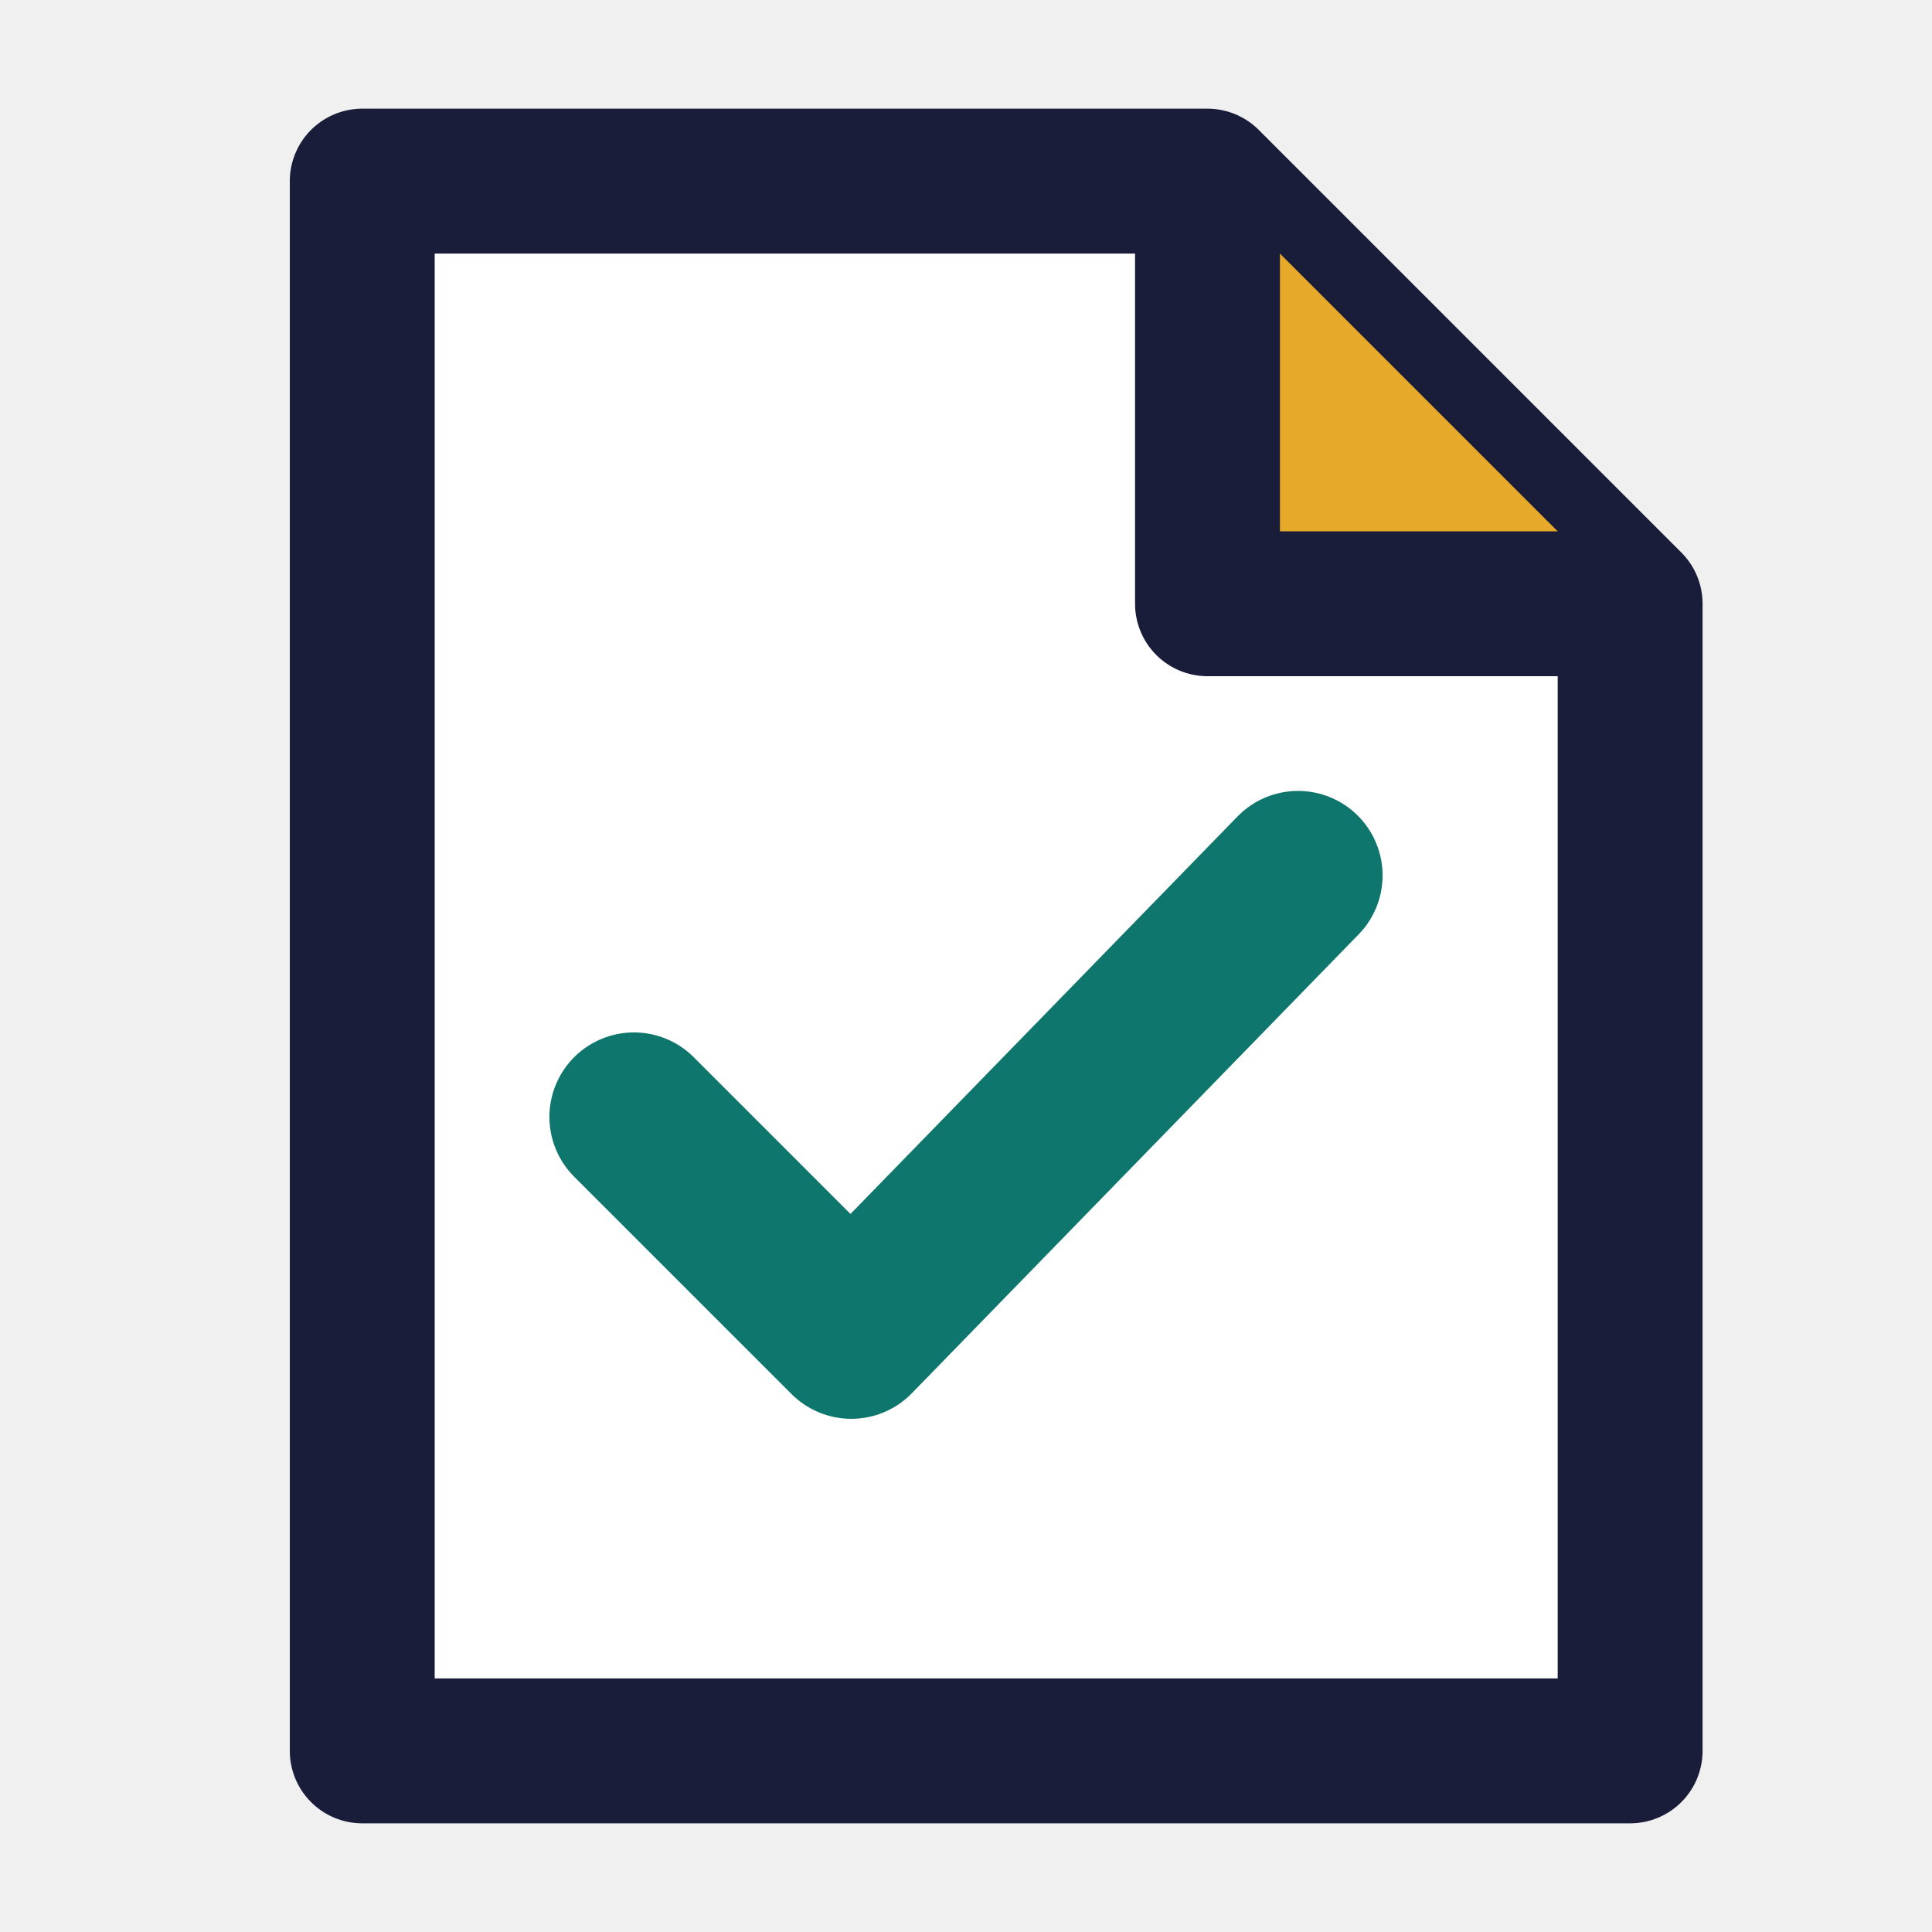
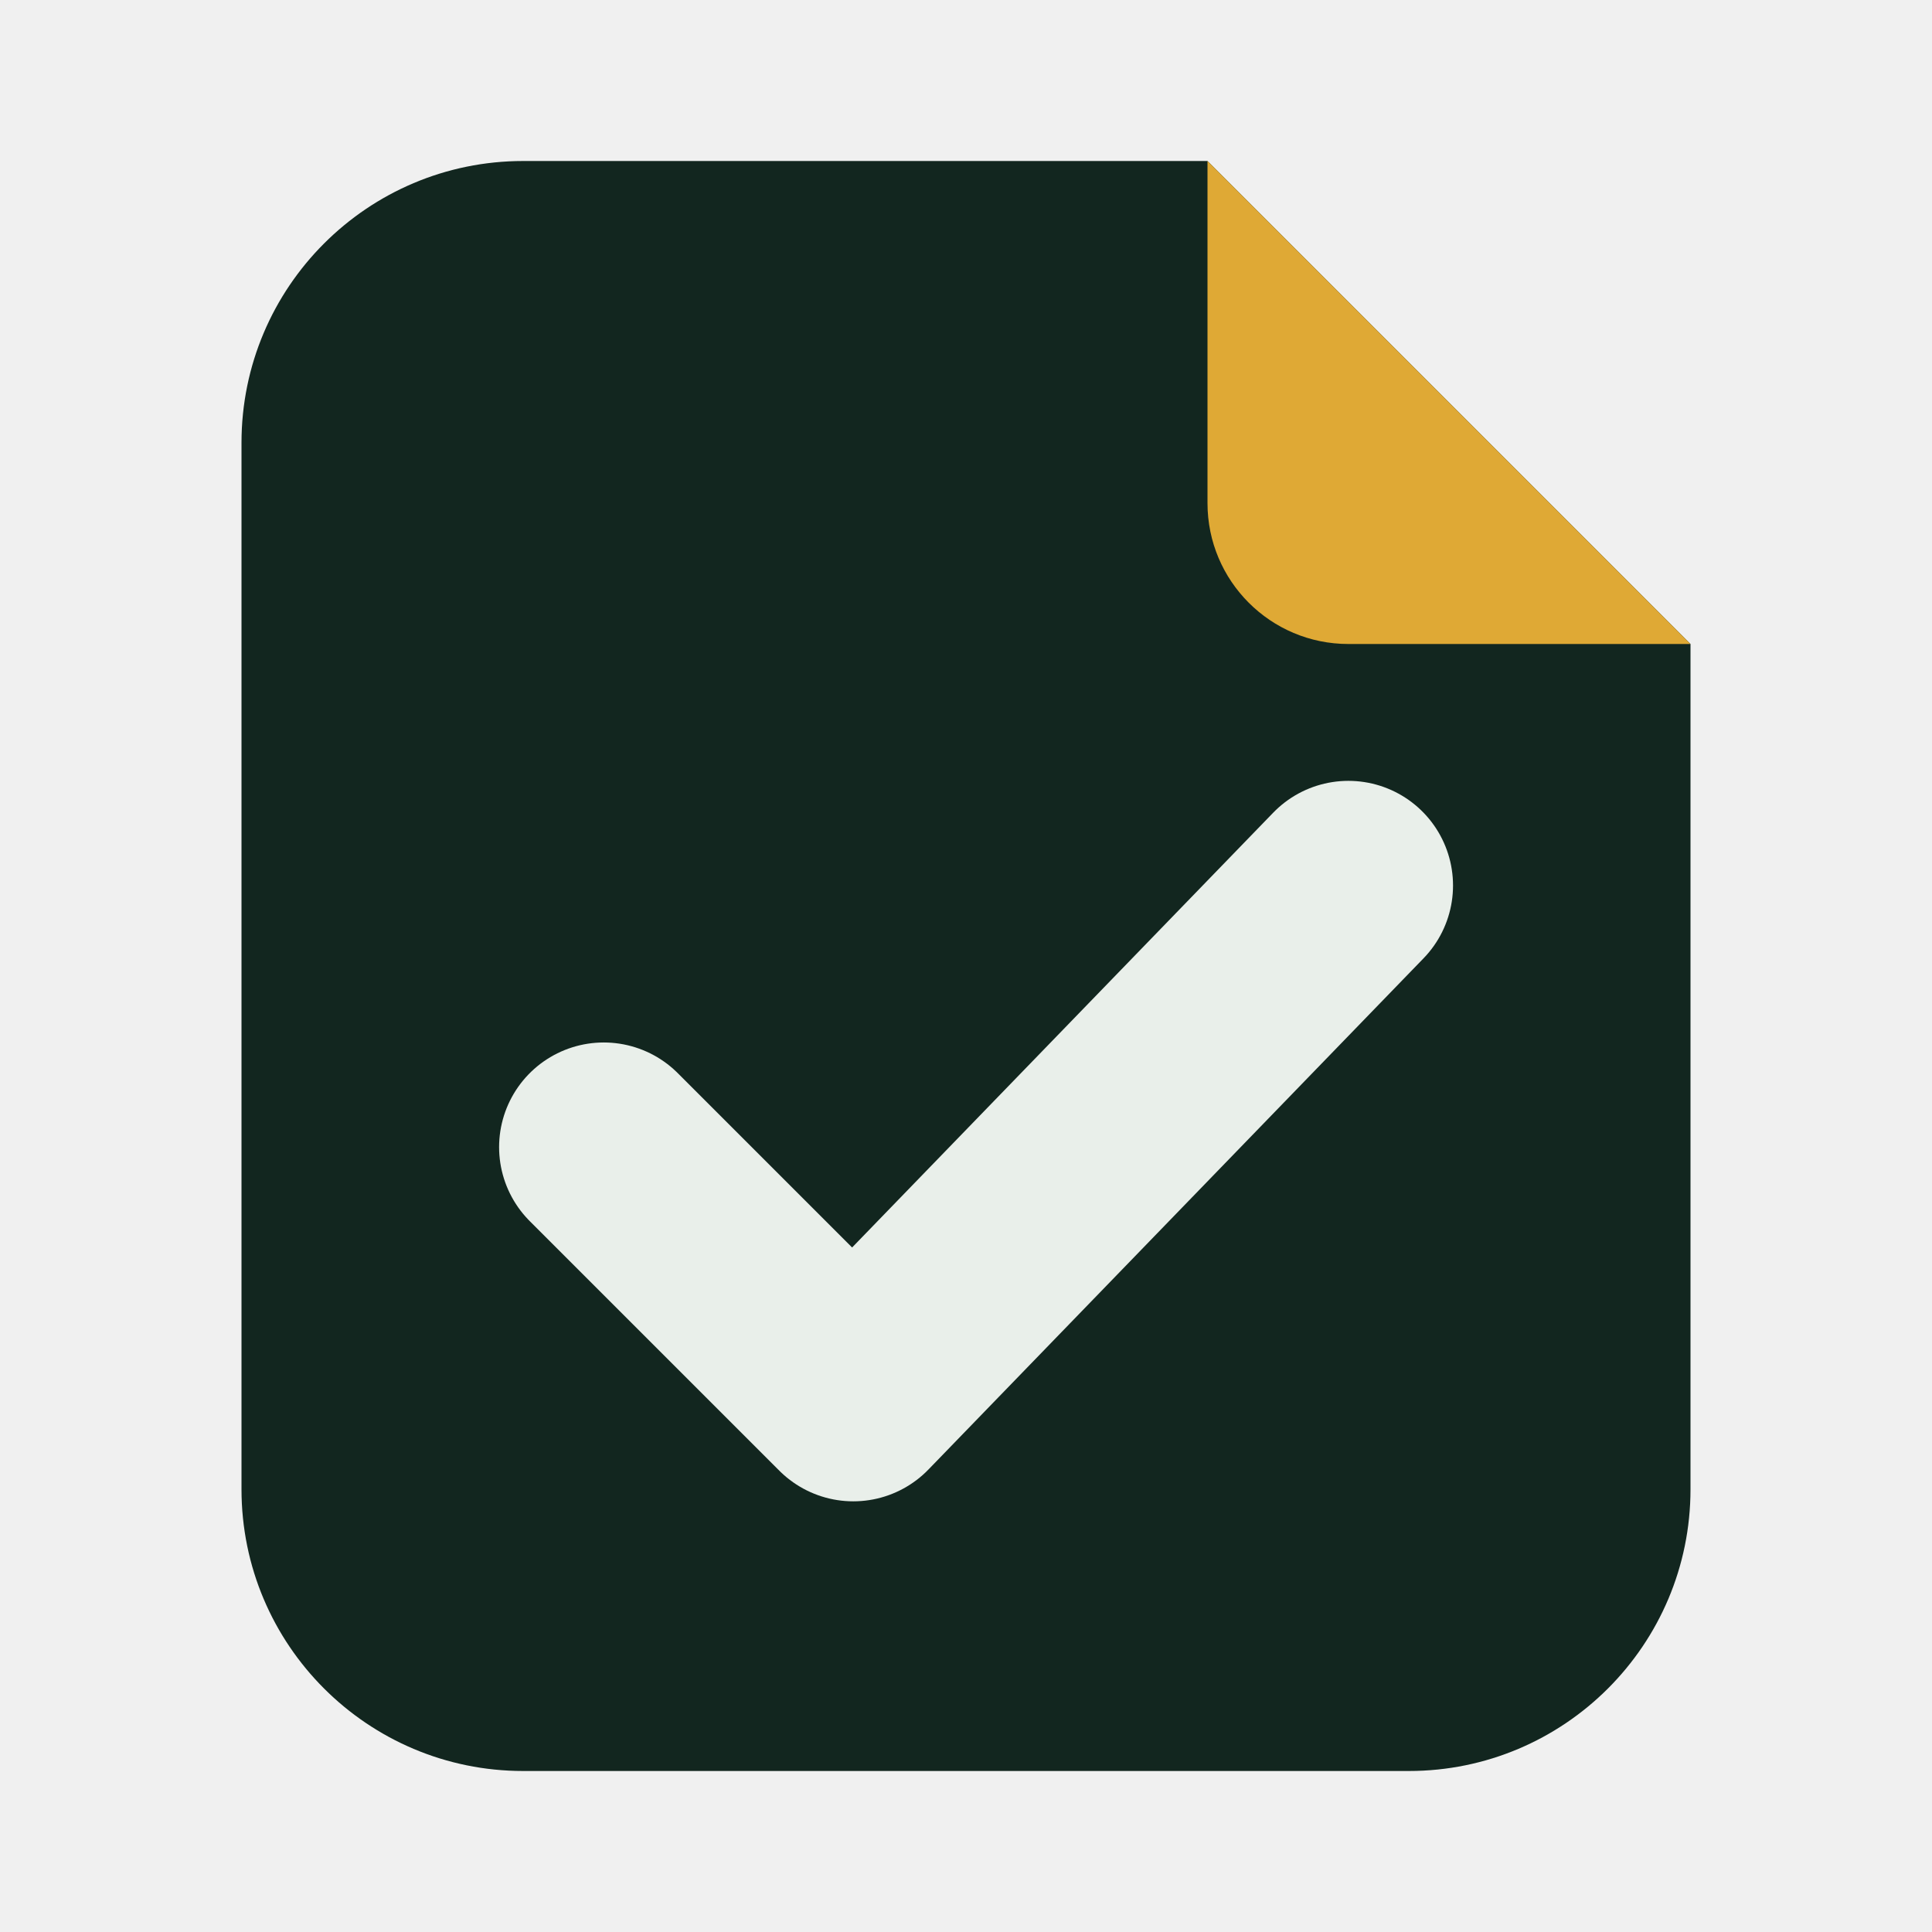
- <svg xmlns="http://www.w3.org/2000/svg" viewBox="0 0 32 32">
-   <path d="M6 3h14l7 7v19H6z" fill="#fff" stroke="#1a1d3a" stroke-width="2.4" stroke-linejoin="round" />
-   <path d="M20 3v7h7" fill="#e7a92a" stroke="#1a1d3a" stroke-width="2.4" stroke-linejoin="round" />
-   <path d="M10.5 18.5l3.6 3.6 7.4-7.6" fill="none" stroke="#0f766e" stroke-width="2.8" stroke-linecap="round" stroke-linejoin="round" />
+ <svg xmlns="http://www.w3.org/2000/svg" viewBox="0 0 48 48">
+   <path d="M13 4H30L42 16V37a7 7 0 0 1-7 7H13a7 7 0 0 1-7-7V11a7 7 0 0 1 7-7Z" fill="#12261f" />
+   <path d="M30 4V12.5a3.5 3.5 0 0 0 3.5 3.5H42Z" fill="#dfa935" />
+   <path d="M15 28.5l6.2 6.2L33.5 22" fill="none" stroke="#e9efea" stroke-width="5.2" stroke-linecap="round" stroke-linejoin="round" />
</svg>
